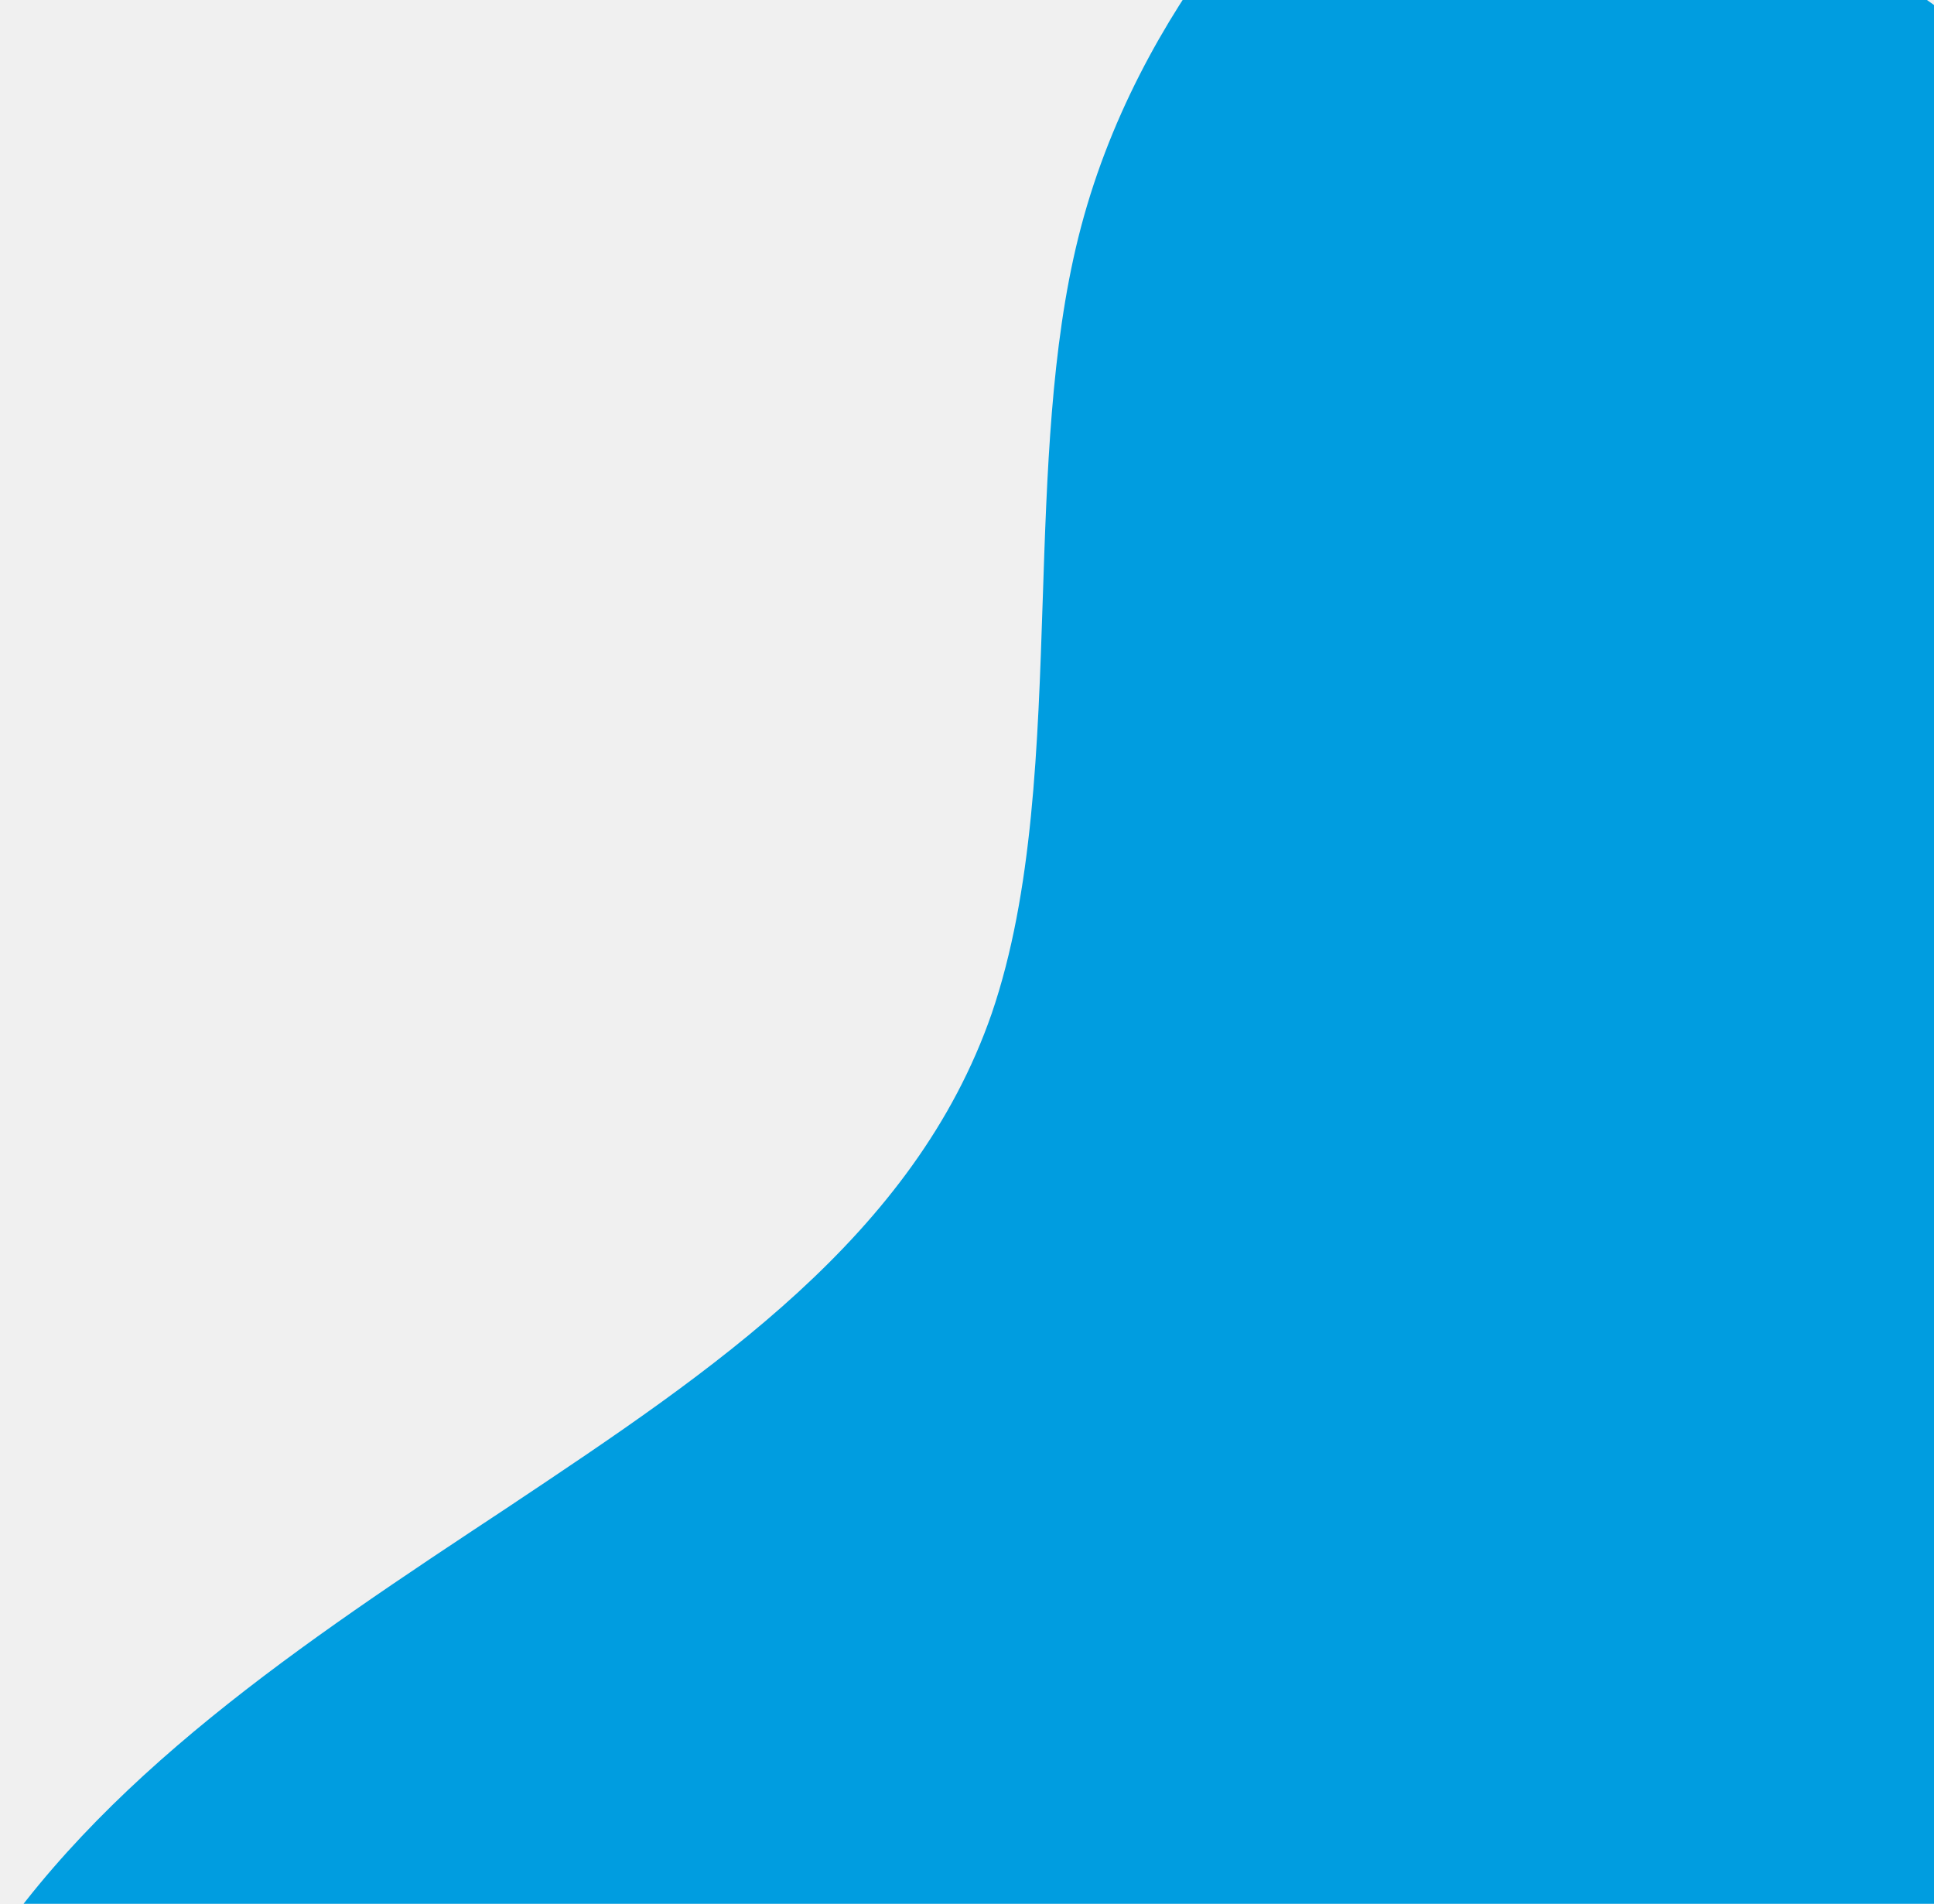
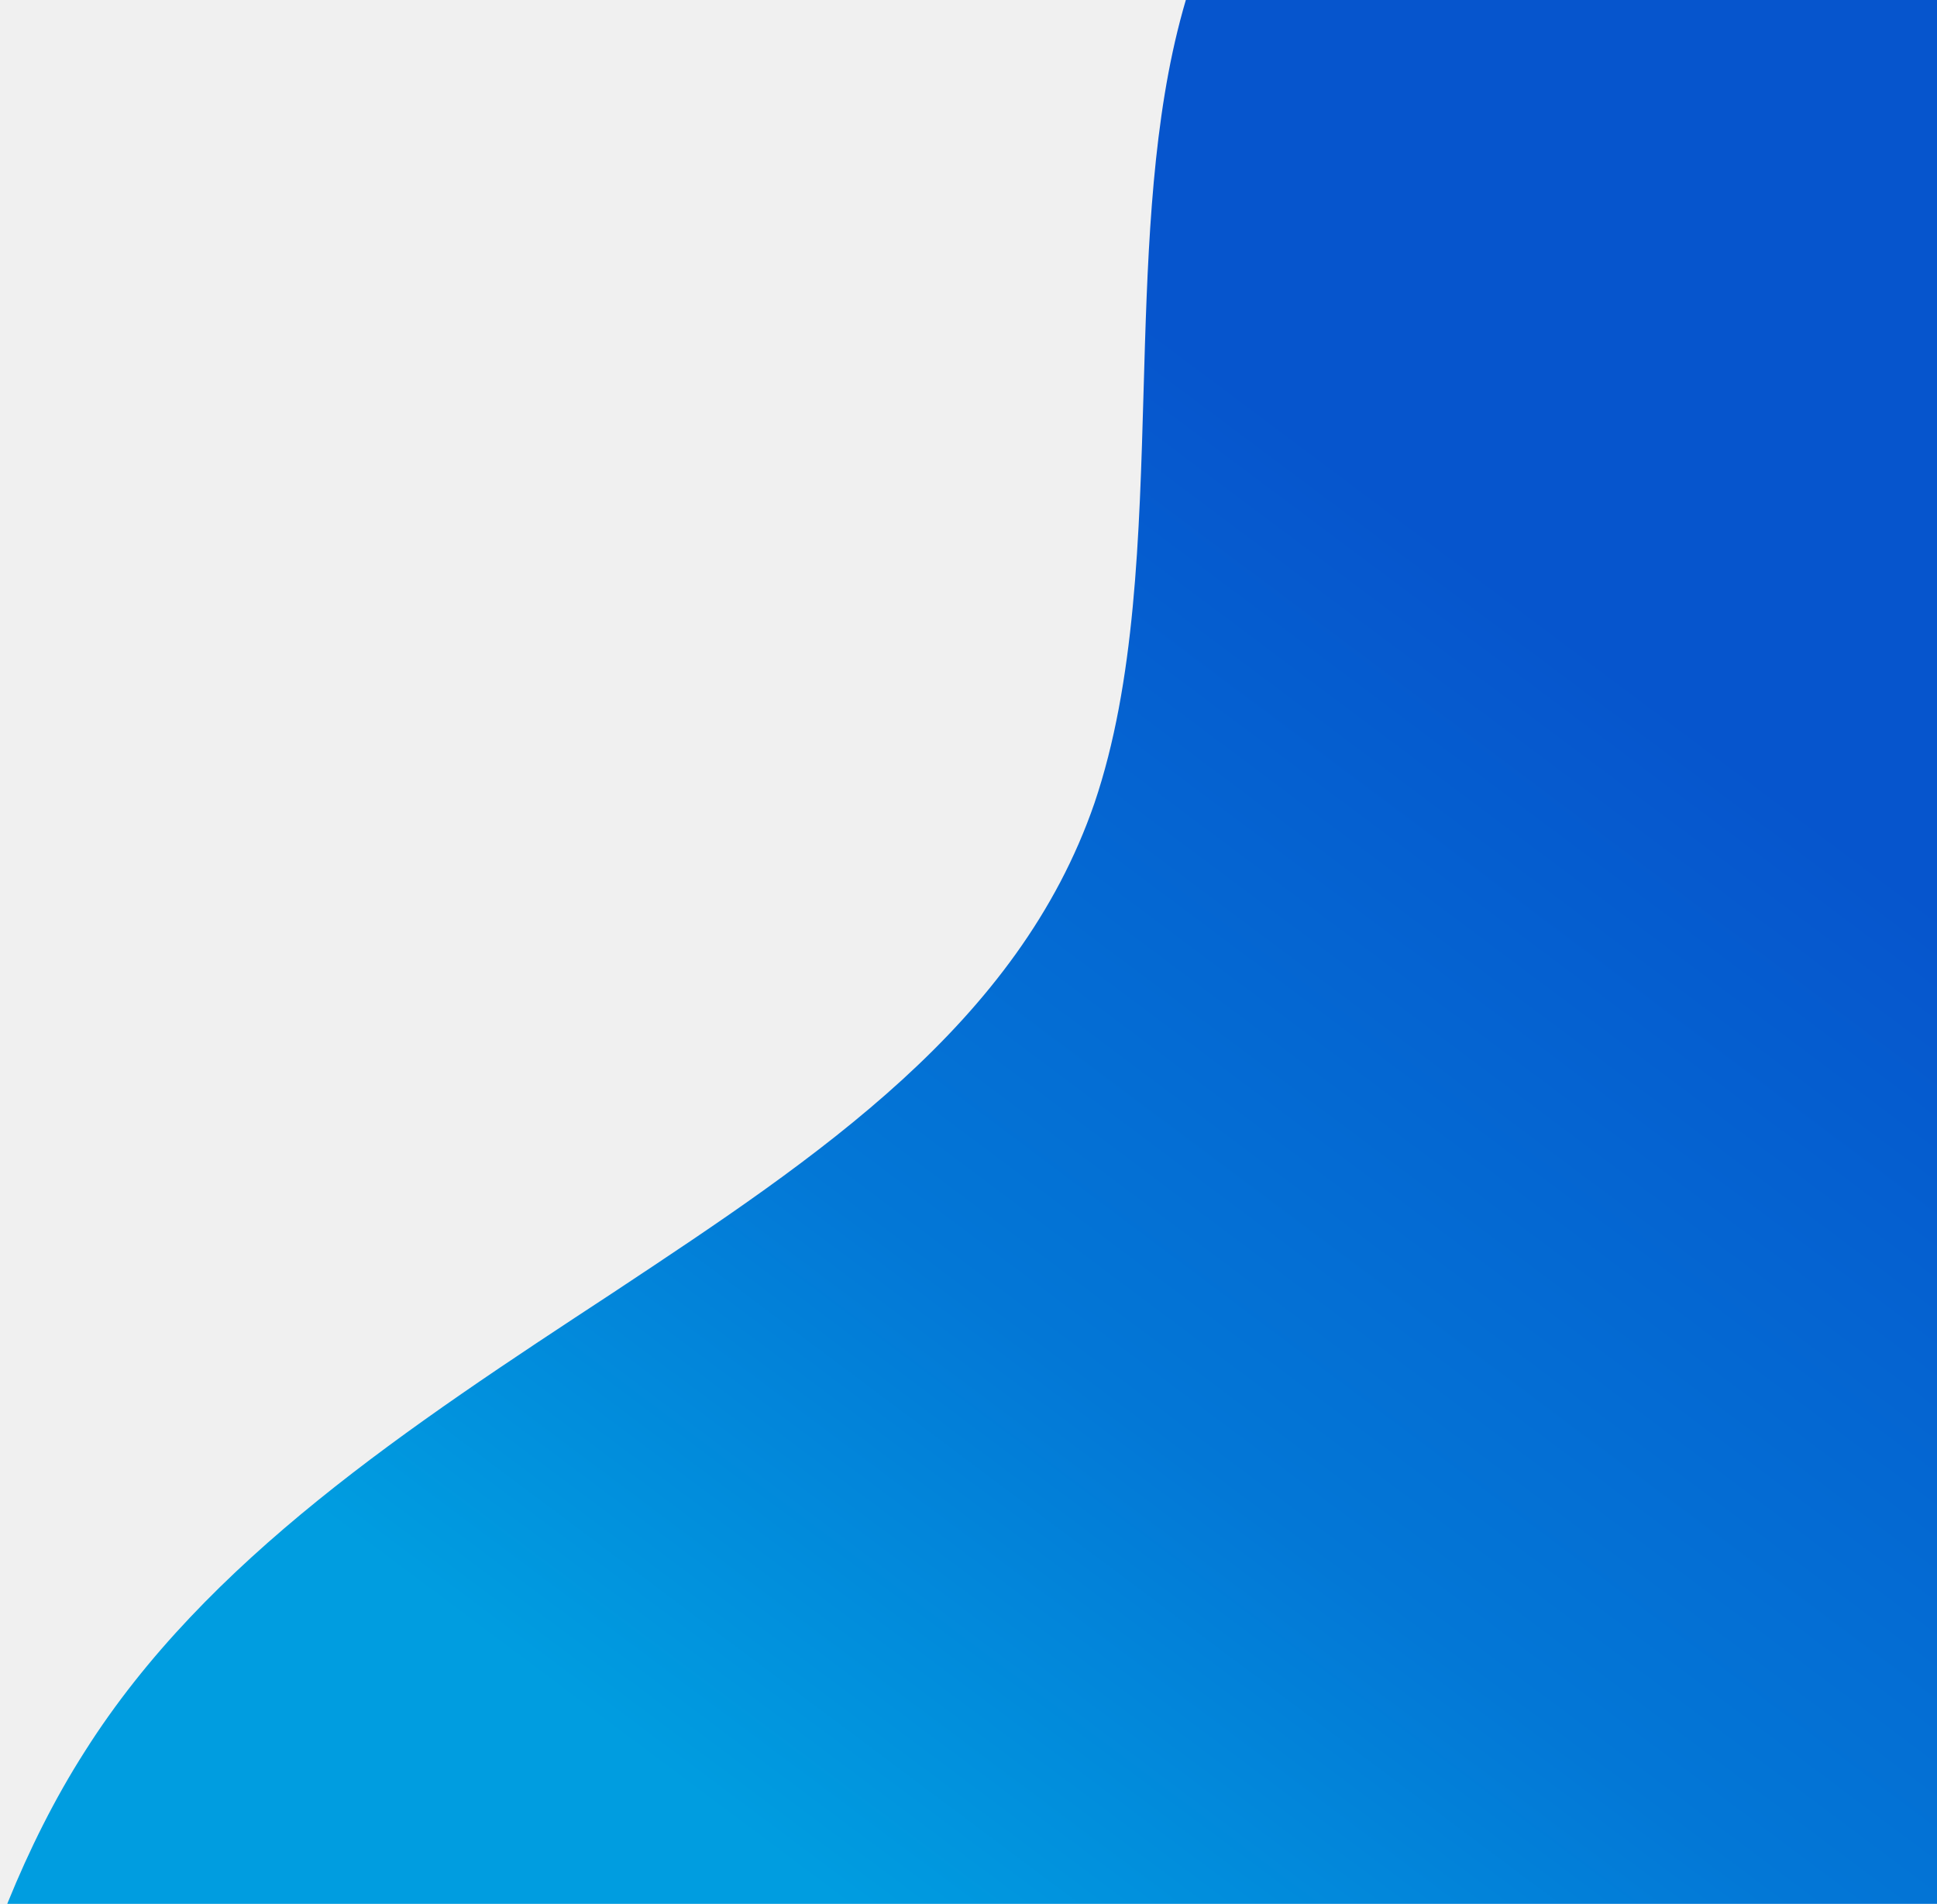
- <svg xmlns="http://www.w3.org/2000/svg" width="637" height="627" viewBox="0 0 637 627" fill="none">
-   <g clip-path="url(#clip0_3367_18966)">
-     <path fill-rule="evenodd" clip-rule="evenodd" d="M989.303 250.659L972.655 284.855L972.228 285.732C955.446 320.212 922.437 388.028 859.319 434.563C842.943 446.637 824.556 457.29 805.28 467.315L318.789 1155.61L263.353 1116.43L263.347 1116.43L217.671 1084.15L217.675 1084.15L-21.75 914.919L-21.752 914.922L-75.422 876.988L-68.649 835.812C-61.876 794.636 -48.331 712.285 -7.795 649.01C32.431 585.516 99.647 541.099 166.862 496.682L168.349 495.69C234.762 451.386 301.174 407.081 326.628 333.828C340.262 293.995 341.857 245.652 343.451 197.309C344.819 155.82 346.188 114.332 355.166 78.222C374.441 0.7 429.096 -51.817 456.885 -78.518L457.591 -79.197L485.15 -105.682L618.664 -11.313L618.666 -11.316L968.707 236.094L968.704 236.1L989.303 250.659Z" fill="#009DE0" />
+ <svg xmlns="http://www.w3.org/2000/svg" width="637" height="626" viewBox="0 0 637 626" fill="none">
+   <g clip-path="url(#clip0_3866_22995)">
+     <path fill-rule="evenodd" clip-rule="evenodd" d="M1020.12 184.401L1003.68 218.306L1003.26 219.176C986.685 253.362 954.085 320.6 891.376 366.557C875.105 378.481 856.824 388.985 837.654 398.859L355.788 1080.61L300.352 1041.43L300.346 1041.43L254.671 1009.15L254.674 1009.15L15.251 839.92L15.249 839.922L-38.421 801.988L-31.854 761.104C-25.287 720.219 -12.154 638.451 27.97 575.759C67.784 512.848 134.588 469.013 201.392 425.179L202.869 424.2C268.872 380.474 334.876 336.749 359.922 264.074C373.334 224.554 374.707 176.525 376.079 128.495C377.257 87.276 378.435 46.057 387.223 10.216C406.09 -66.729 460.337 -118.667 487.918 -145.074L488.619 -145.746L515.971 -171.939L649.484 -77.572L649.486 -77.574L999.527 169.837L999.524 169.842L1020.12 184.401Z" fill="url(#paint0_linear_3866_22995)" />
  </g>
  <defs>
-     <clipPath id="clip0_3367_18966">
-       <rect width="637" height="627" fill="white" />
+     <linearGradient id="paint0_linear_3866_22995" x1="871.623" y1="189.668" x2="326.515" y2="918.276" gradientUnits="userSpaceOnUse">
+       <stop offset="0.25" stop-color="#0655CD" />
+       <stop offset="0.568" stop-color="#0377D6" />
+       <stop offset="0.776" stop-color="#009DE0" />
+     </linearGradient>
+     <clipPath id="clip0_3866_22995">
+       <rect width="637" height="626" fill="white" />
    </clipPath>
  </defs>
</svg>
